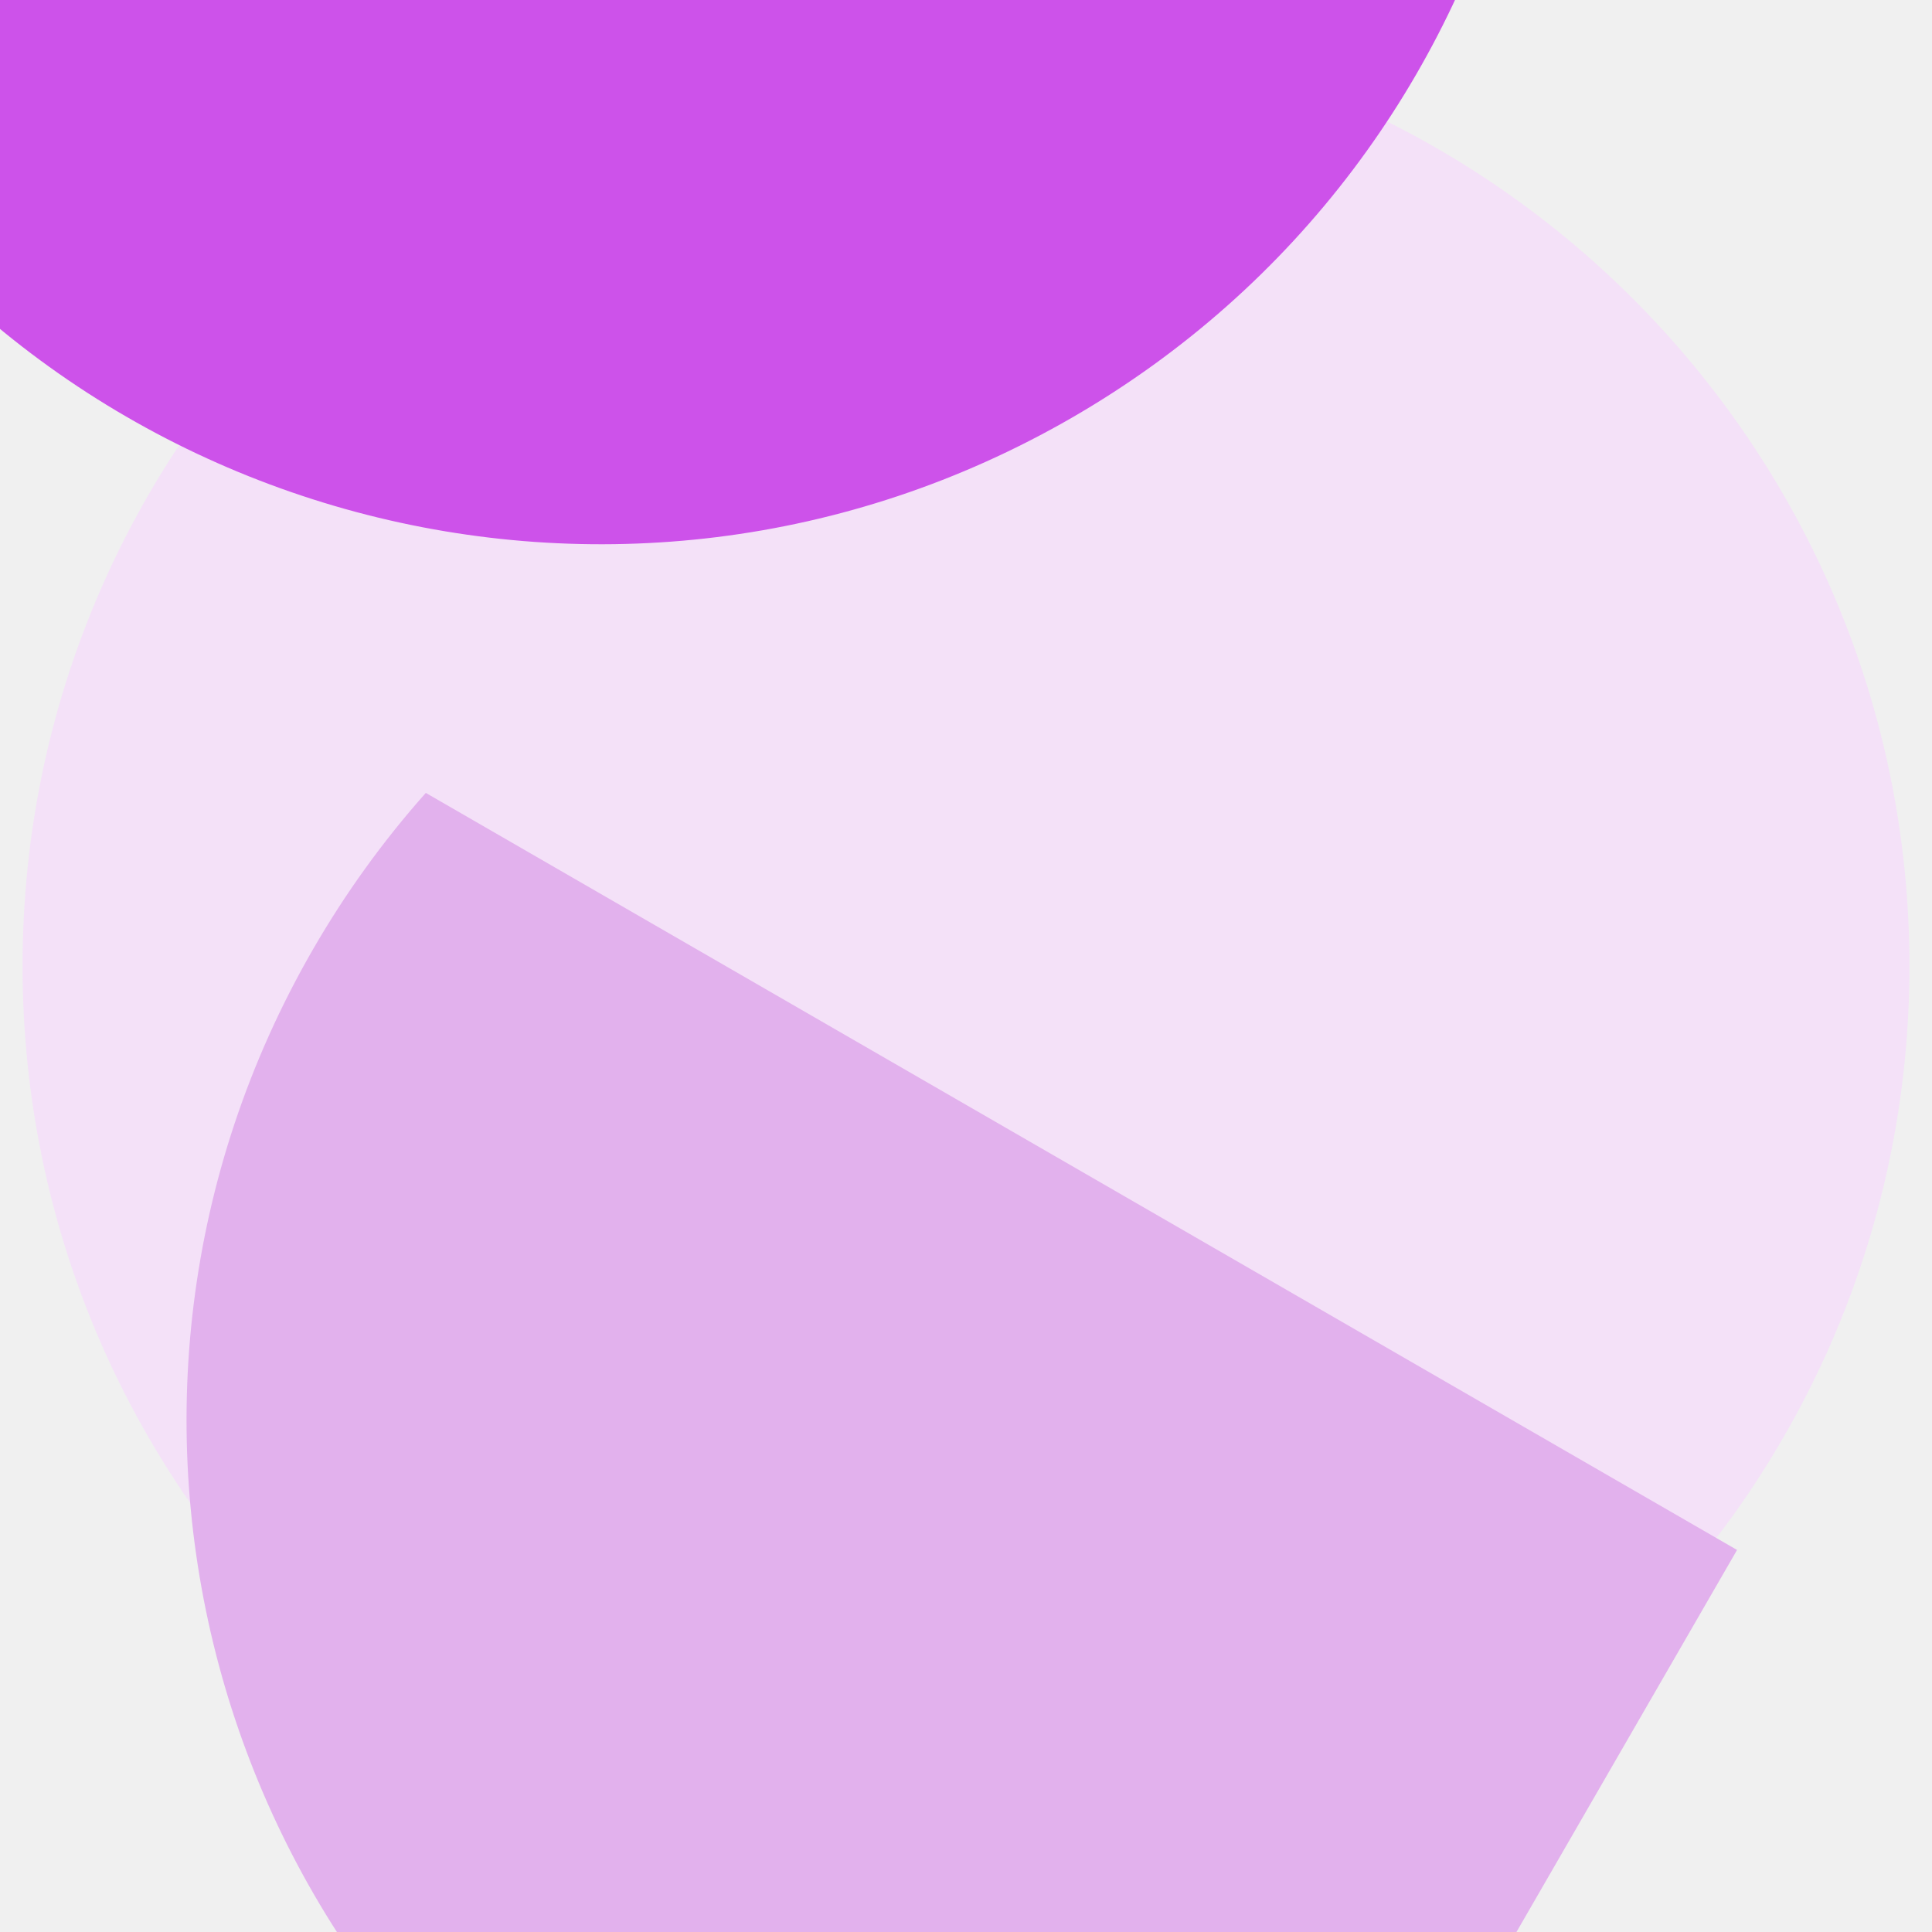
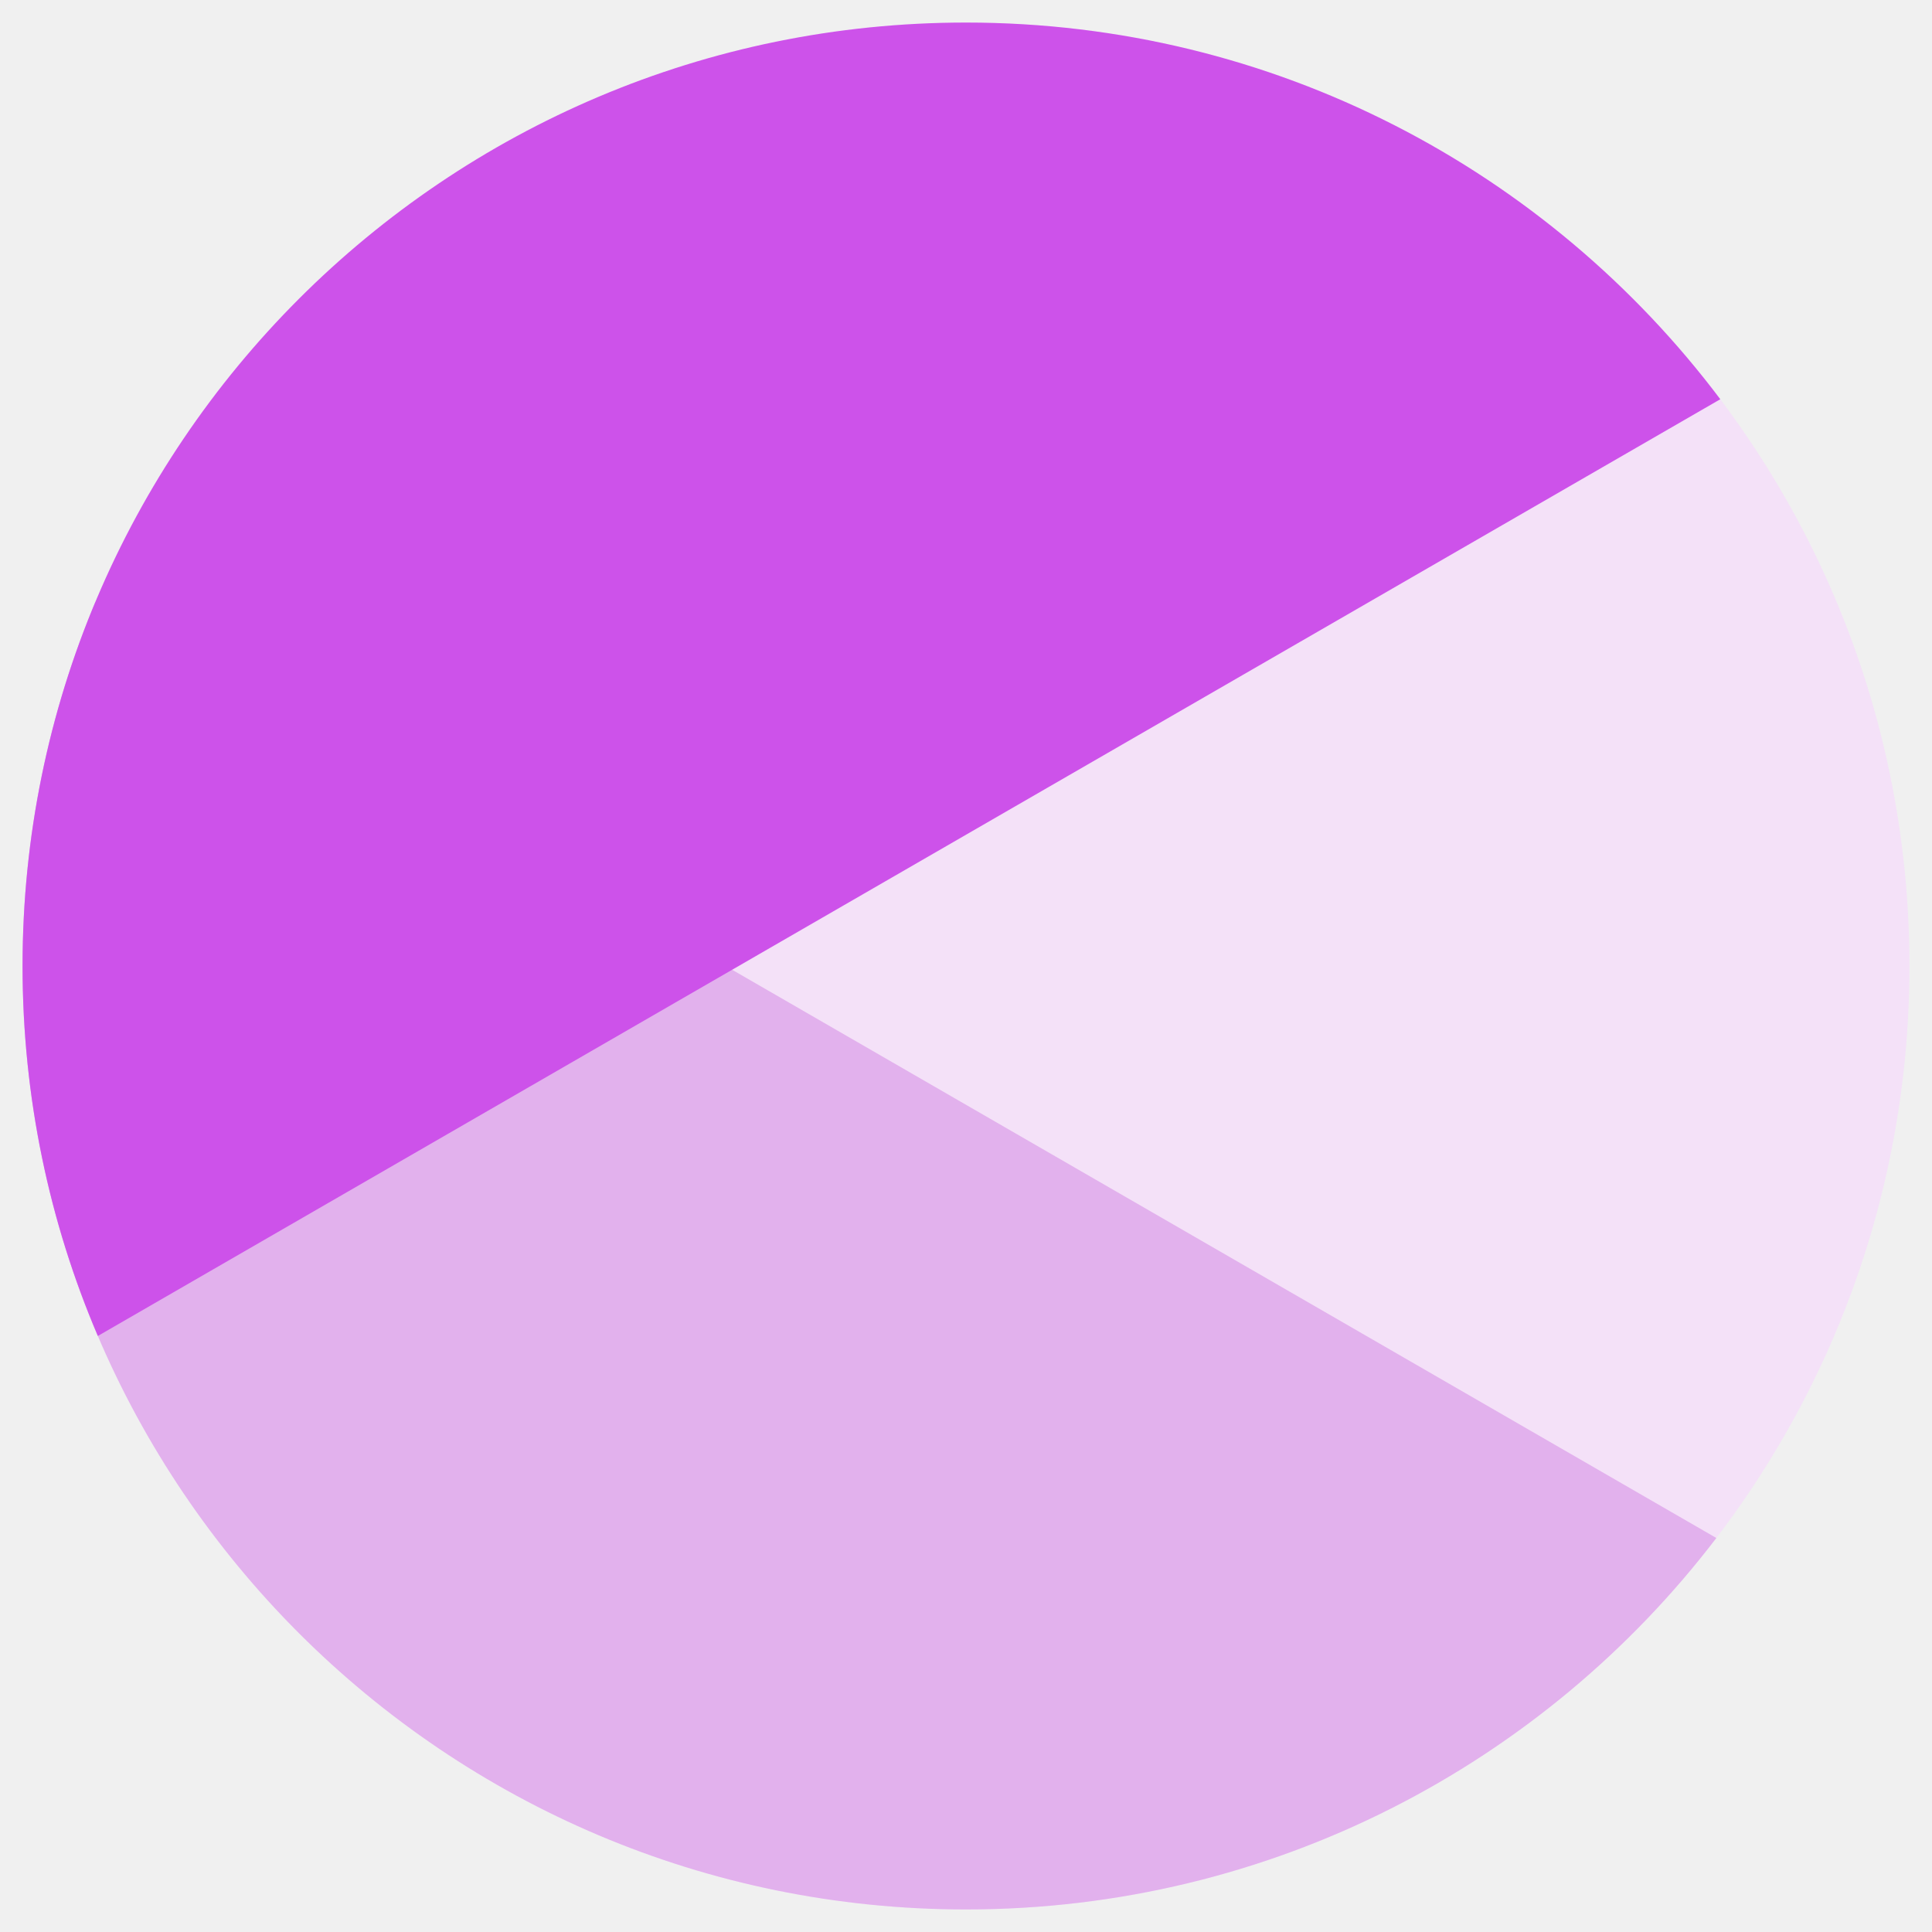
- <svg xmlns="http://www.w3.org/2000/svg" xmlns:xlink="http://www.w3.org/1999/xlink" width="257px" height="257px" viewBox="0 0 257 257" version="1.1">
-   <defs>
-     <circle id="path-1" cx="125.5" cy="125.5" r="125.5" />
-   </defs>
-   <g id="url-shortener/logo" stroke="none" stroke-width="1" fill="none" fill-rule="evenodd">
-     <g id="Group-2-Copy" transform="translate(128.5, 128.5) rotate(-270) translate(-128.5, -128.5) translate(3, 3)">
-       <mask id="mask-2" fill="white">
-         <use xlink:href="#path-1" />
-       </mask>
-       <use id="Oval-2" fill="#F4E1F8" xlink:href="#path-1" />
-       <rect id="Rectangle-5" fill="#E2B1ED" mask="url(#mask-2)" transform="translate(196.5, 227.5) rotate(-330) translate(-196.5, -227.5) " x="100" y="47" width="193" height="361" />
-       <rect id="Rectangle-5" fill="#CD52EA" mask="url(#mask-2)" transform="translate(55.5, 227.5) scale(-1, 1) rotate(-330) translate(-55.5, -227.5) " x="-41" y="47" width="193" height="361" />
-     </g>
+ <svg xmlns="http://www.w3.org/2000/svg" height="257" viewBox="0 0 257 257" width="257">
+   <g fill="none" fill-rule="evenodd" transform="matrix(0 1 -1 0 254 3)">
+     <circle cx="125.5" cy="125.5" fill="#f4e1f8" r="125.5" />
+     <path d="m77.091 241.323 124.497-215.636c30.034 22.93 49.412 59.108 49.412 99.813 0 69.312-56.188 125.5-125.5 125.5-17.158 0-33.513-3.443-48.409-9.677z" fill="#e2b1ed" />
+     <path d="m50.108 25.16 124.606 215.823c-15.111 6.448-31.746 10.017-49.213 10.017-69.312 0-125.5-56.188-125.5-125.5 0-41.018 19.678-77.439 50.108-100.34z" fill="#cd52ea" />
  </g>
</svg>
